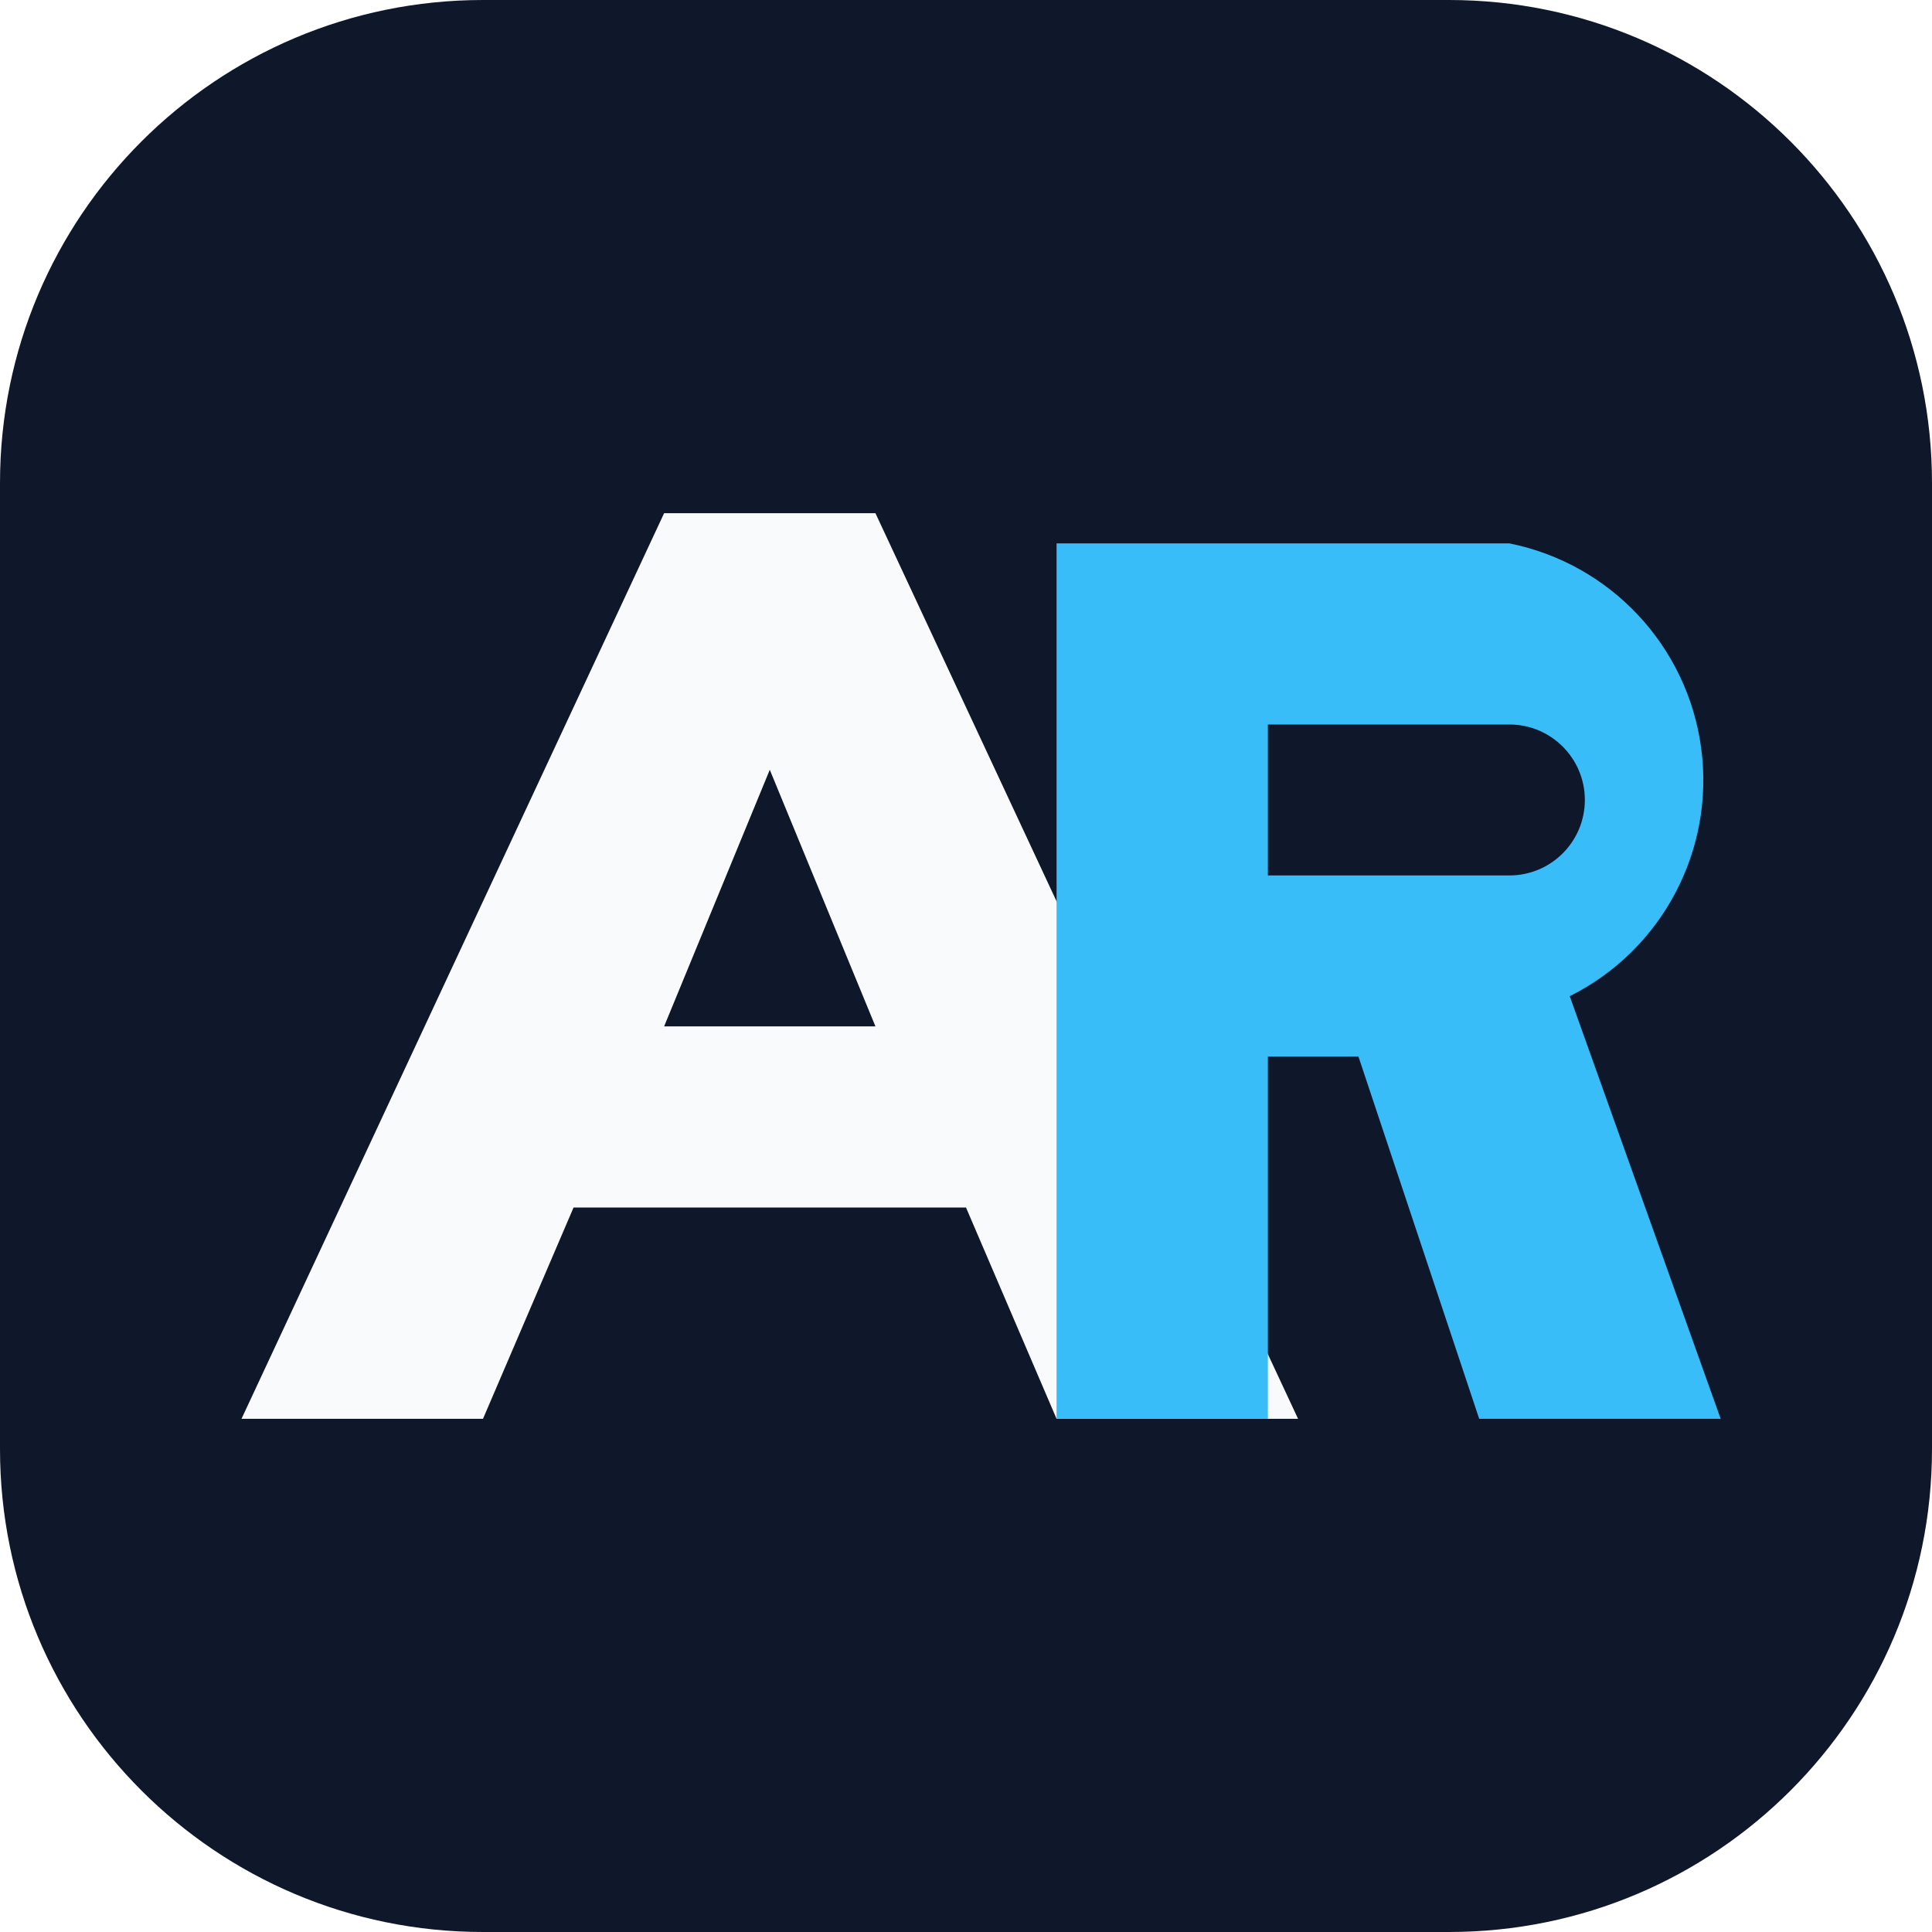
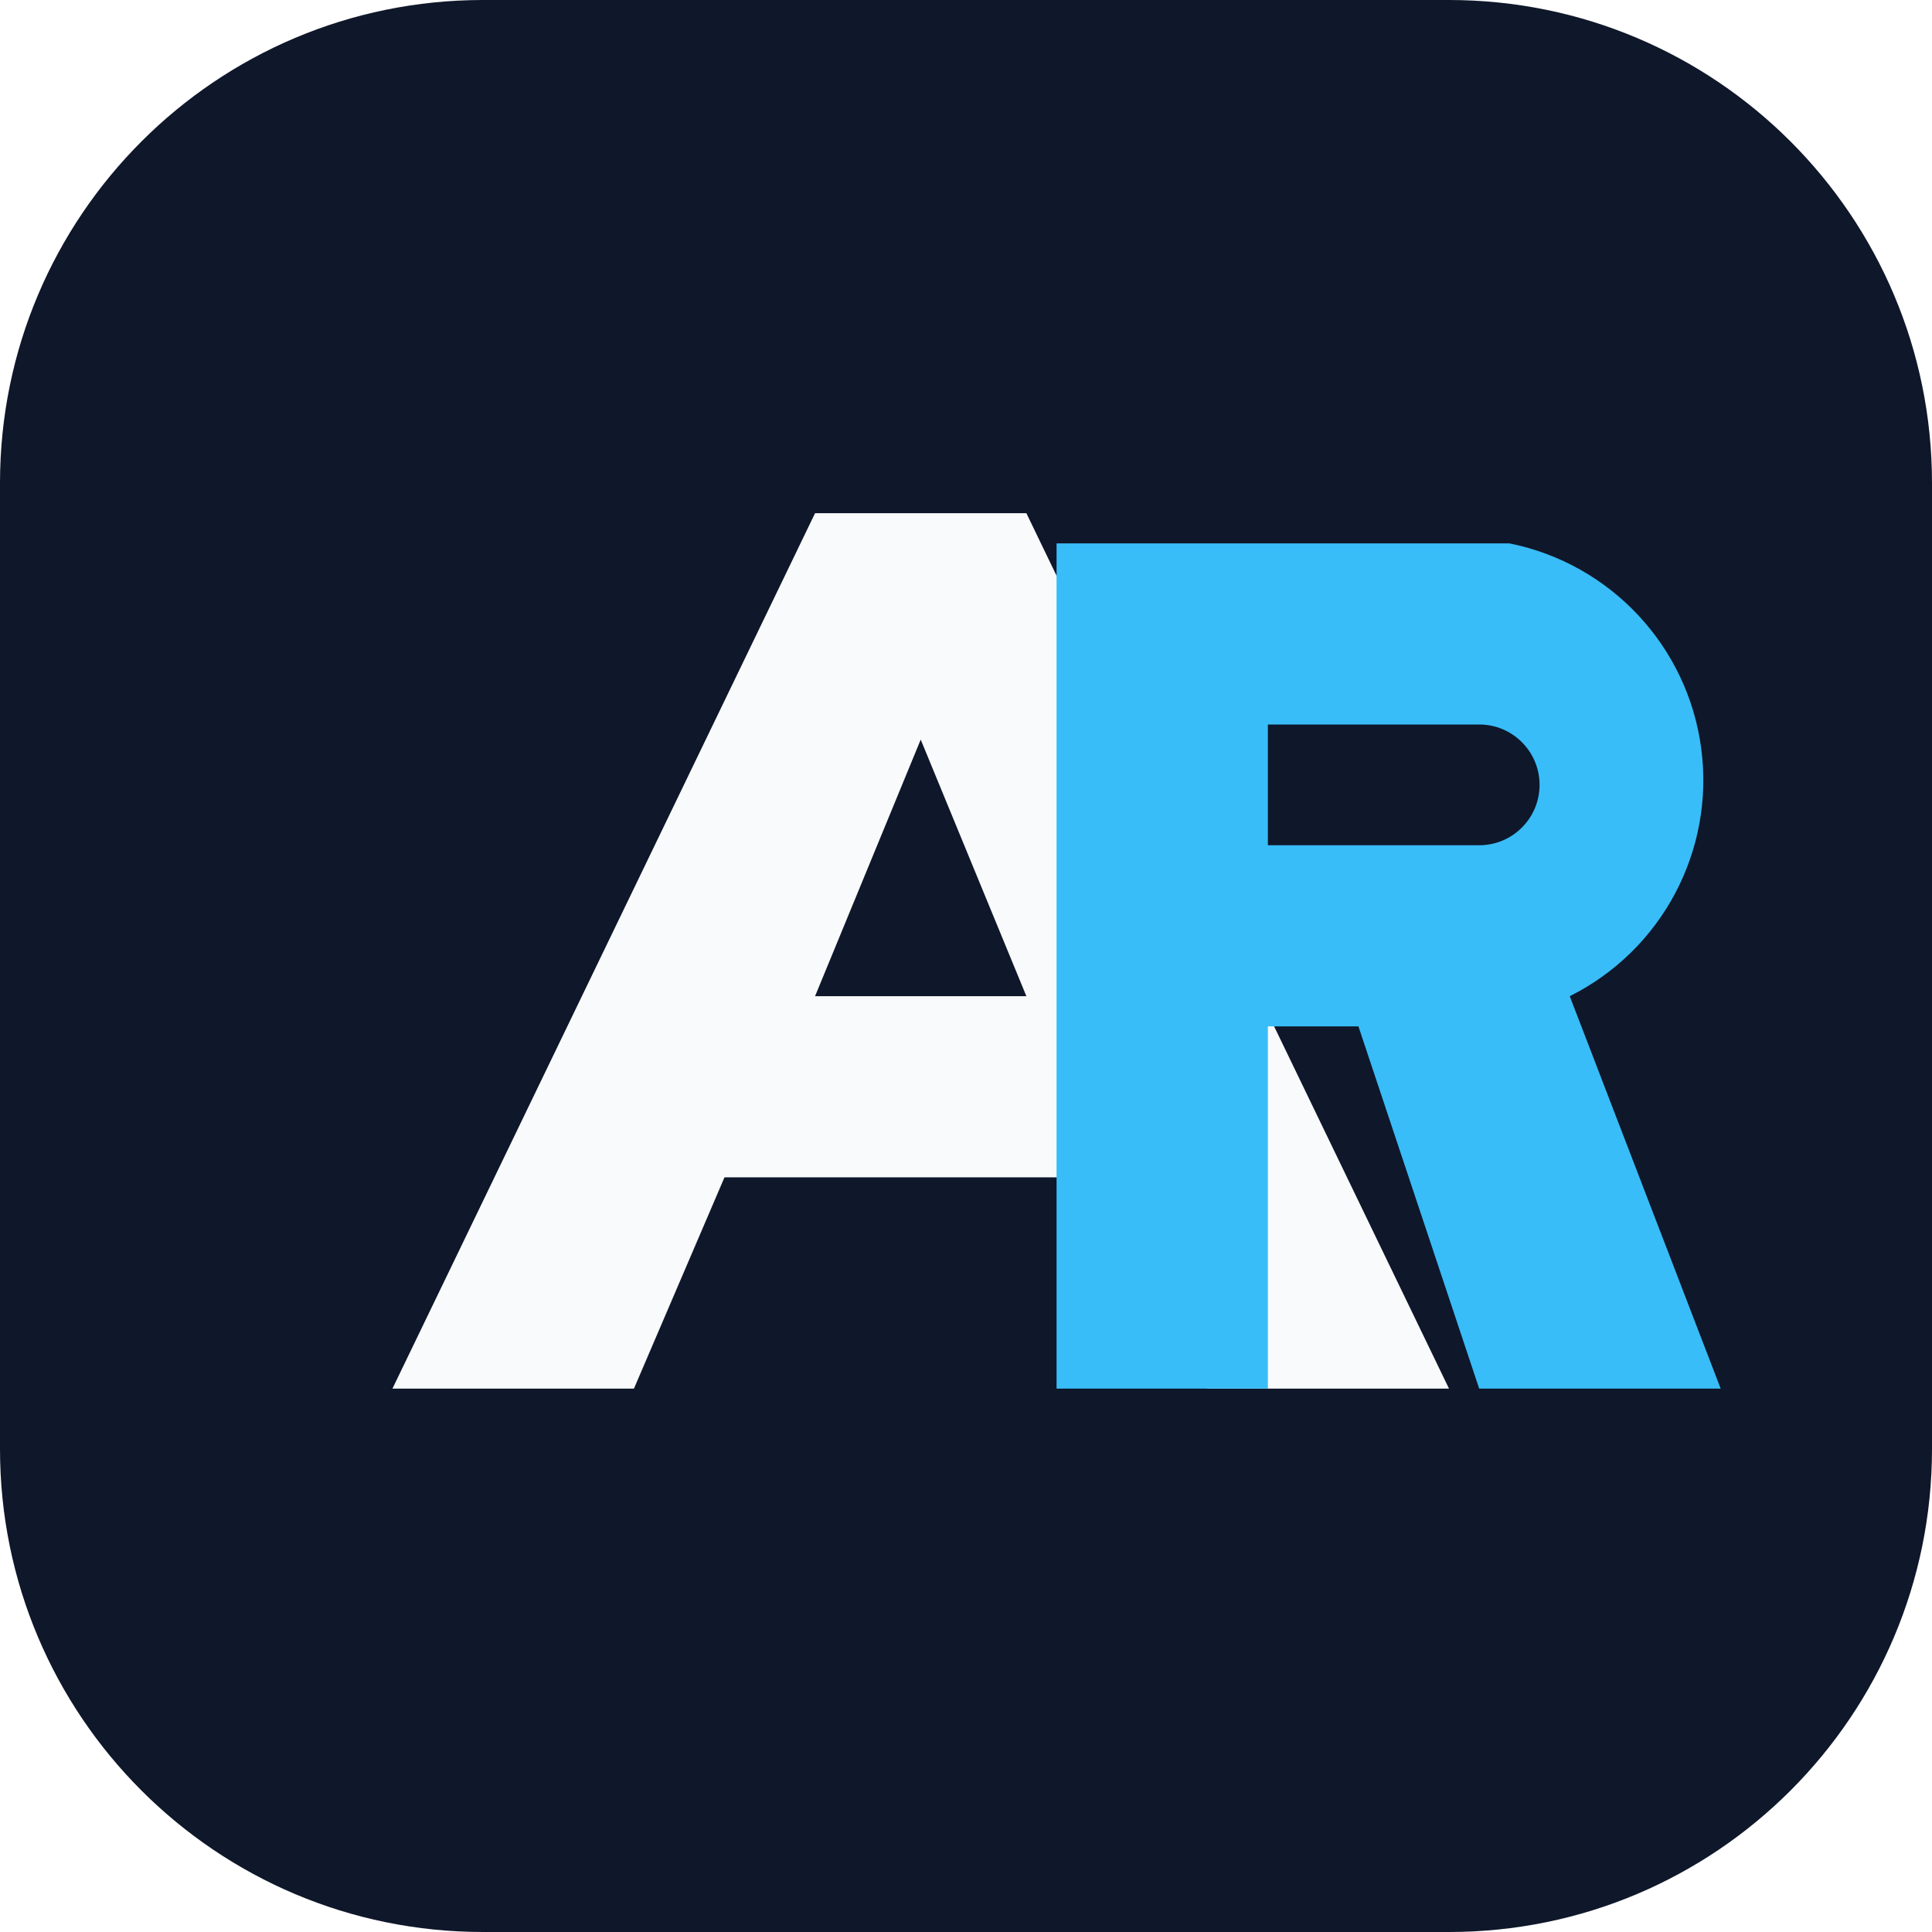
<svg xmlns="http://www.w3.org/2000/svg" viewBox="0 0 64 64">
  <rect width="64" height="64" rx="16" fill="#0f172a" />
-   <path d="M8 47 22 17h7l14 30h-8l-3-7H19l-3 7H8Zm14-13h7l-3.5-8.5L22 34Z" fill="#f8fafc" />
-   <path d="M43 18h7a8 8 0 0 1 2 15l5 14h-8l-4-12h-3v12h-7V18h8Zm-1 6v5h8a2.5 2.5 0 0 0 0-5h-8Z" fill="#38bdf8" />
+   <path d="M13 46 27 17h7l14 29h-8l-3-7H24l-3 7h-8Zm14-13h7l-3.5-8.5L27 33Z" fill="#f8fafc" />
+   <path d="M42 18h8a8 8 0 0 1 2 15l5 13h-8l-4-12h-3v12h-7V18h7Zm0 6v4h7a2 2 0 0 0 0-4h-7Z" fill="#38bdf8" />
</svg>
